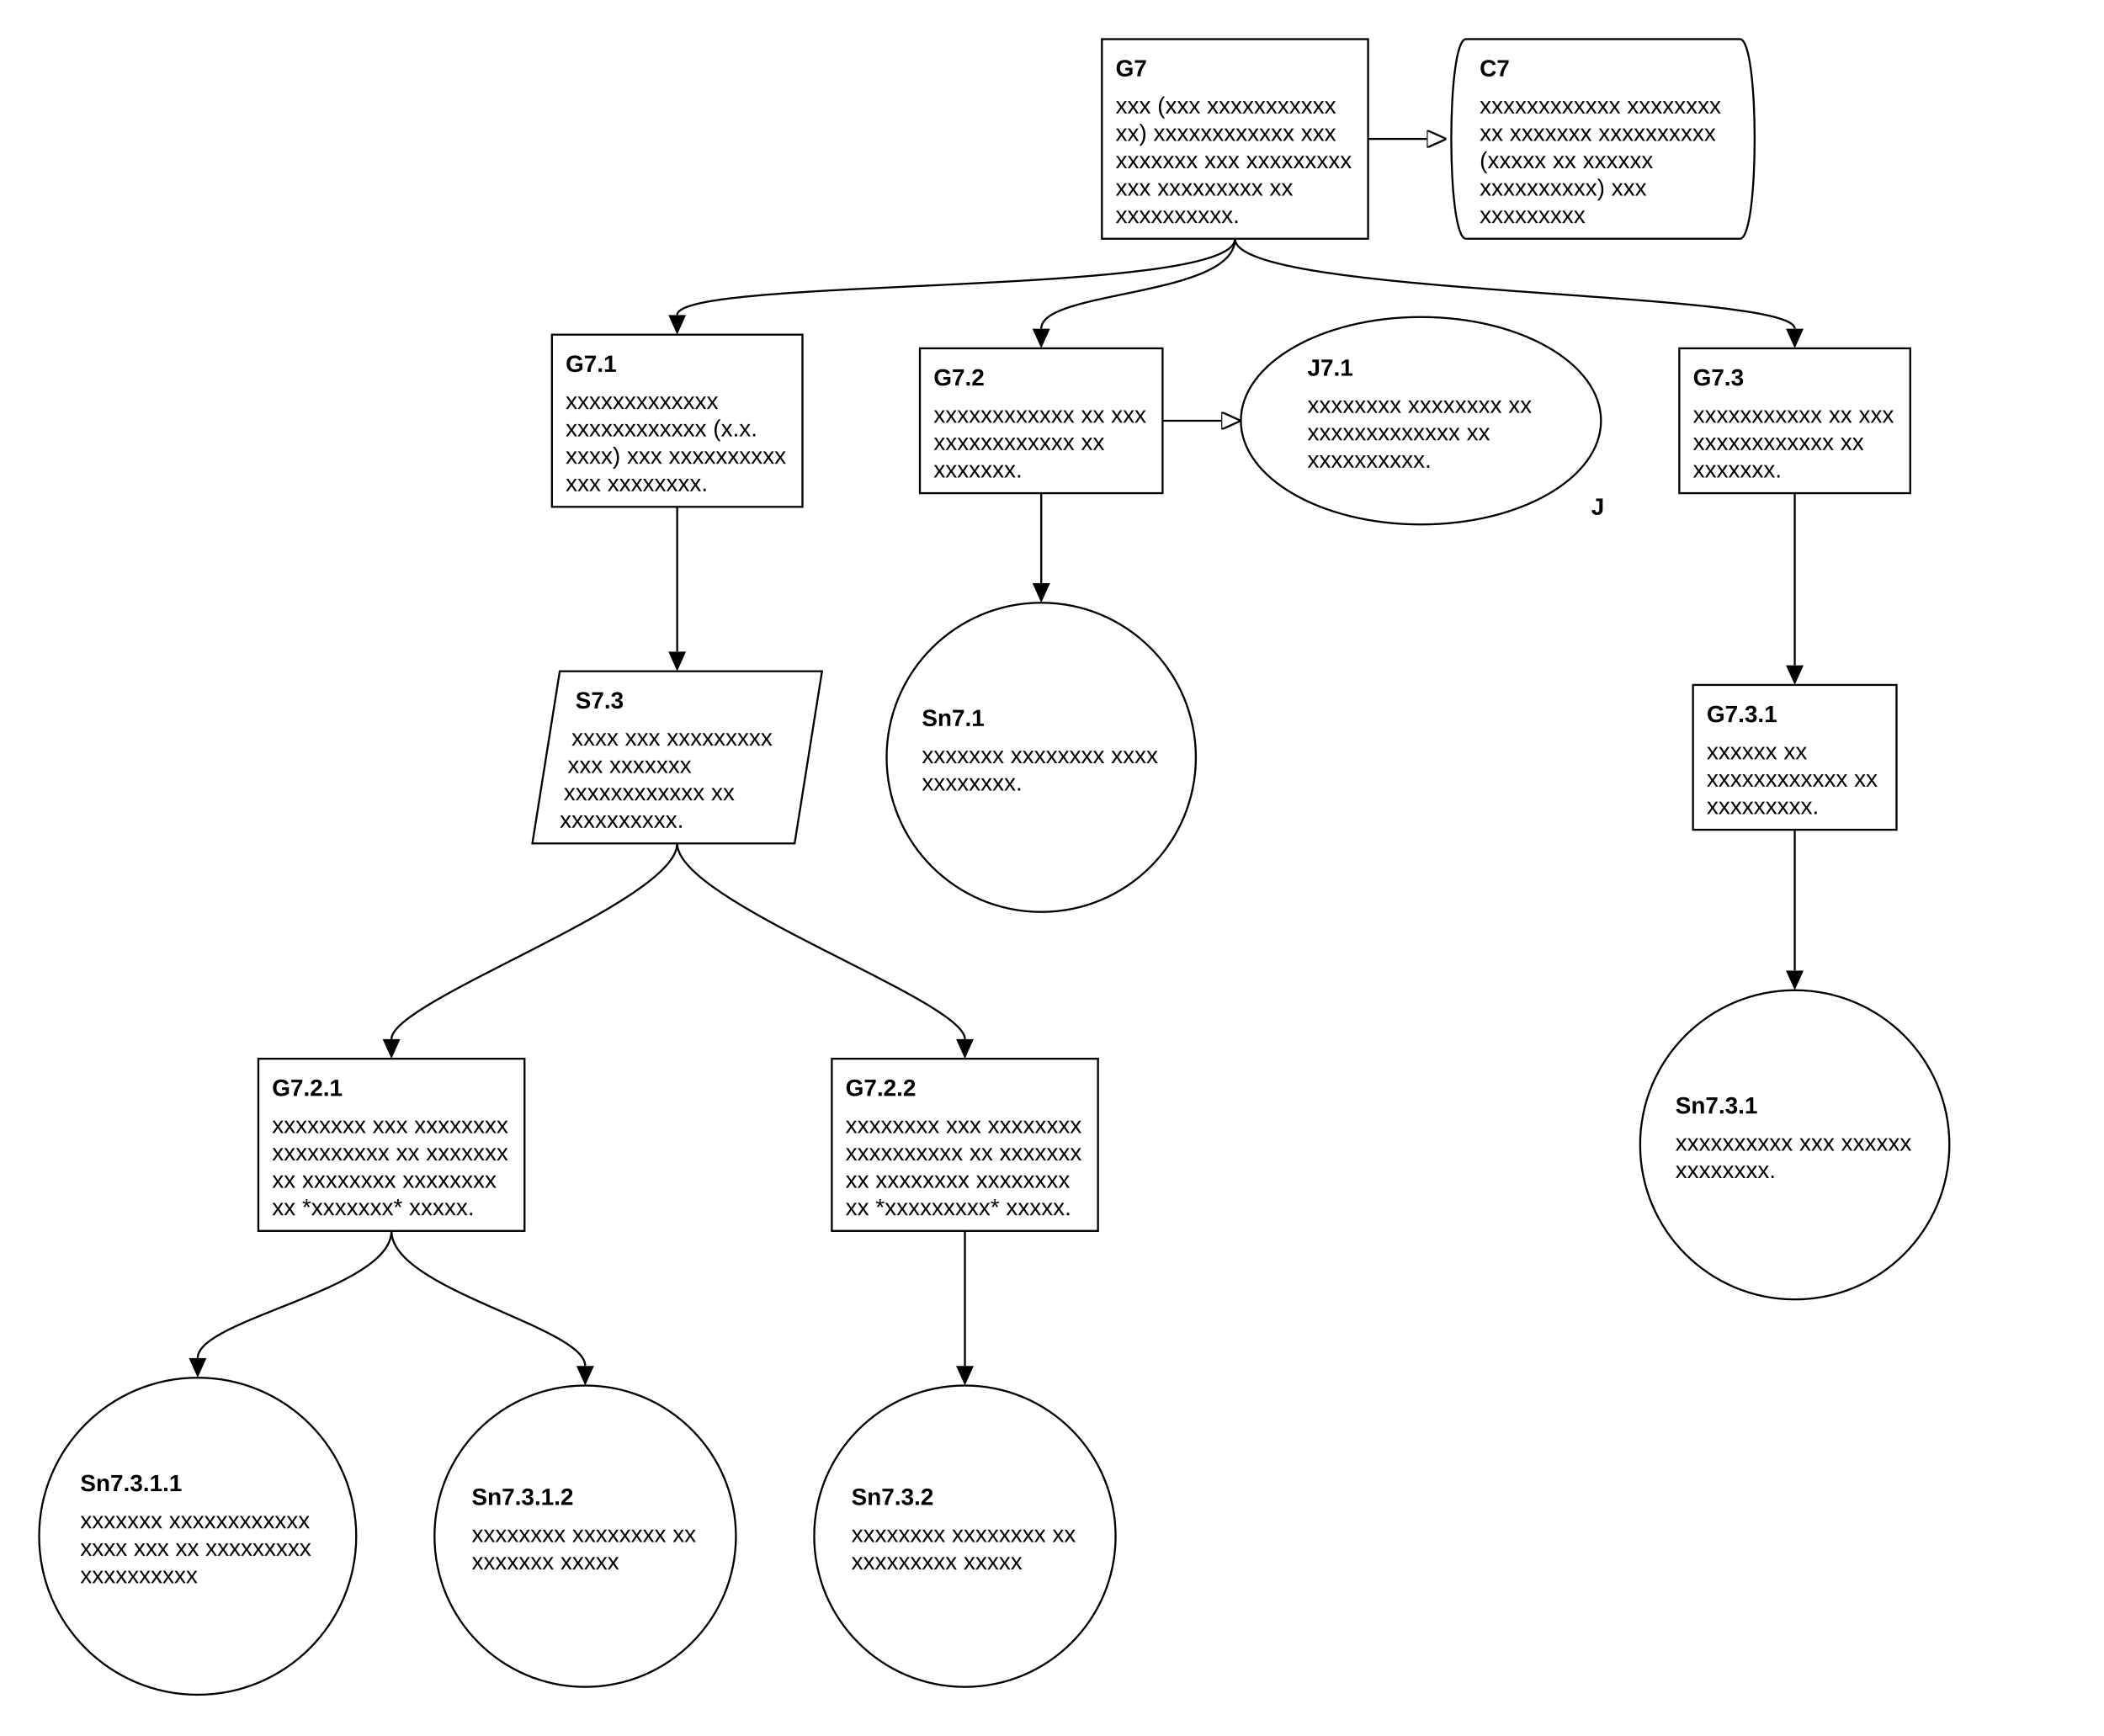
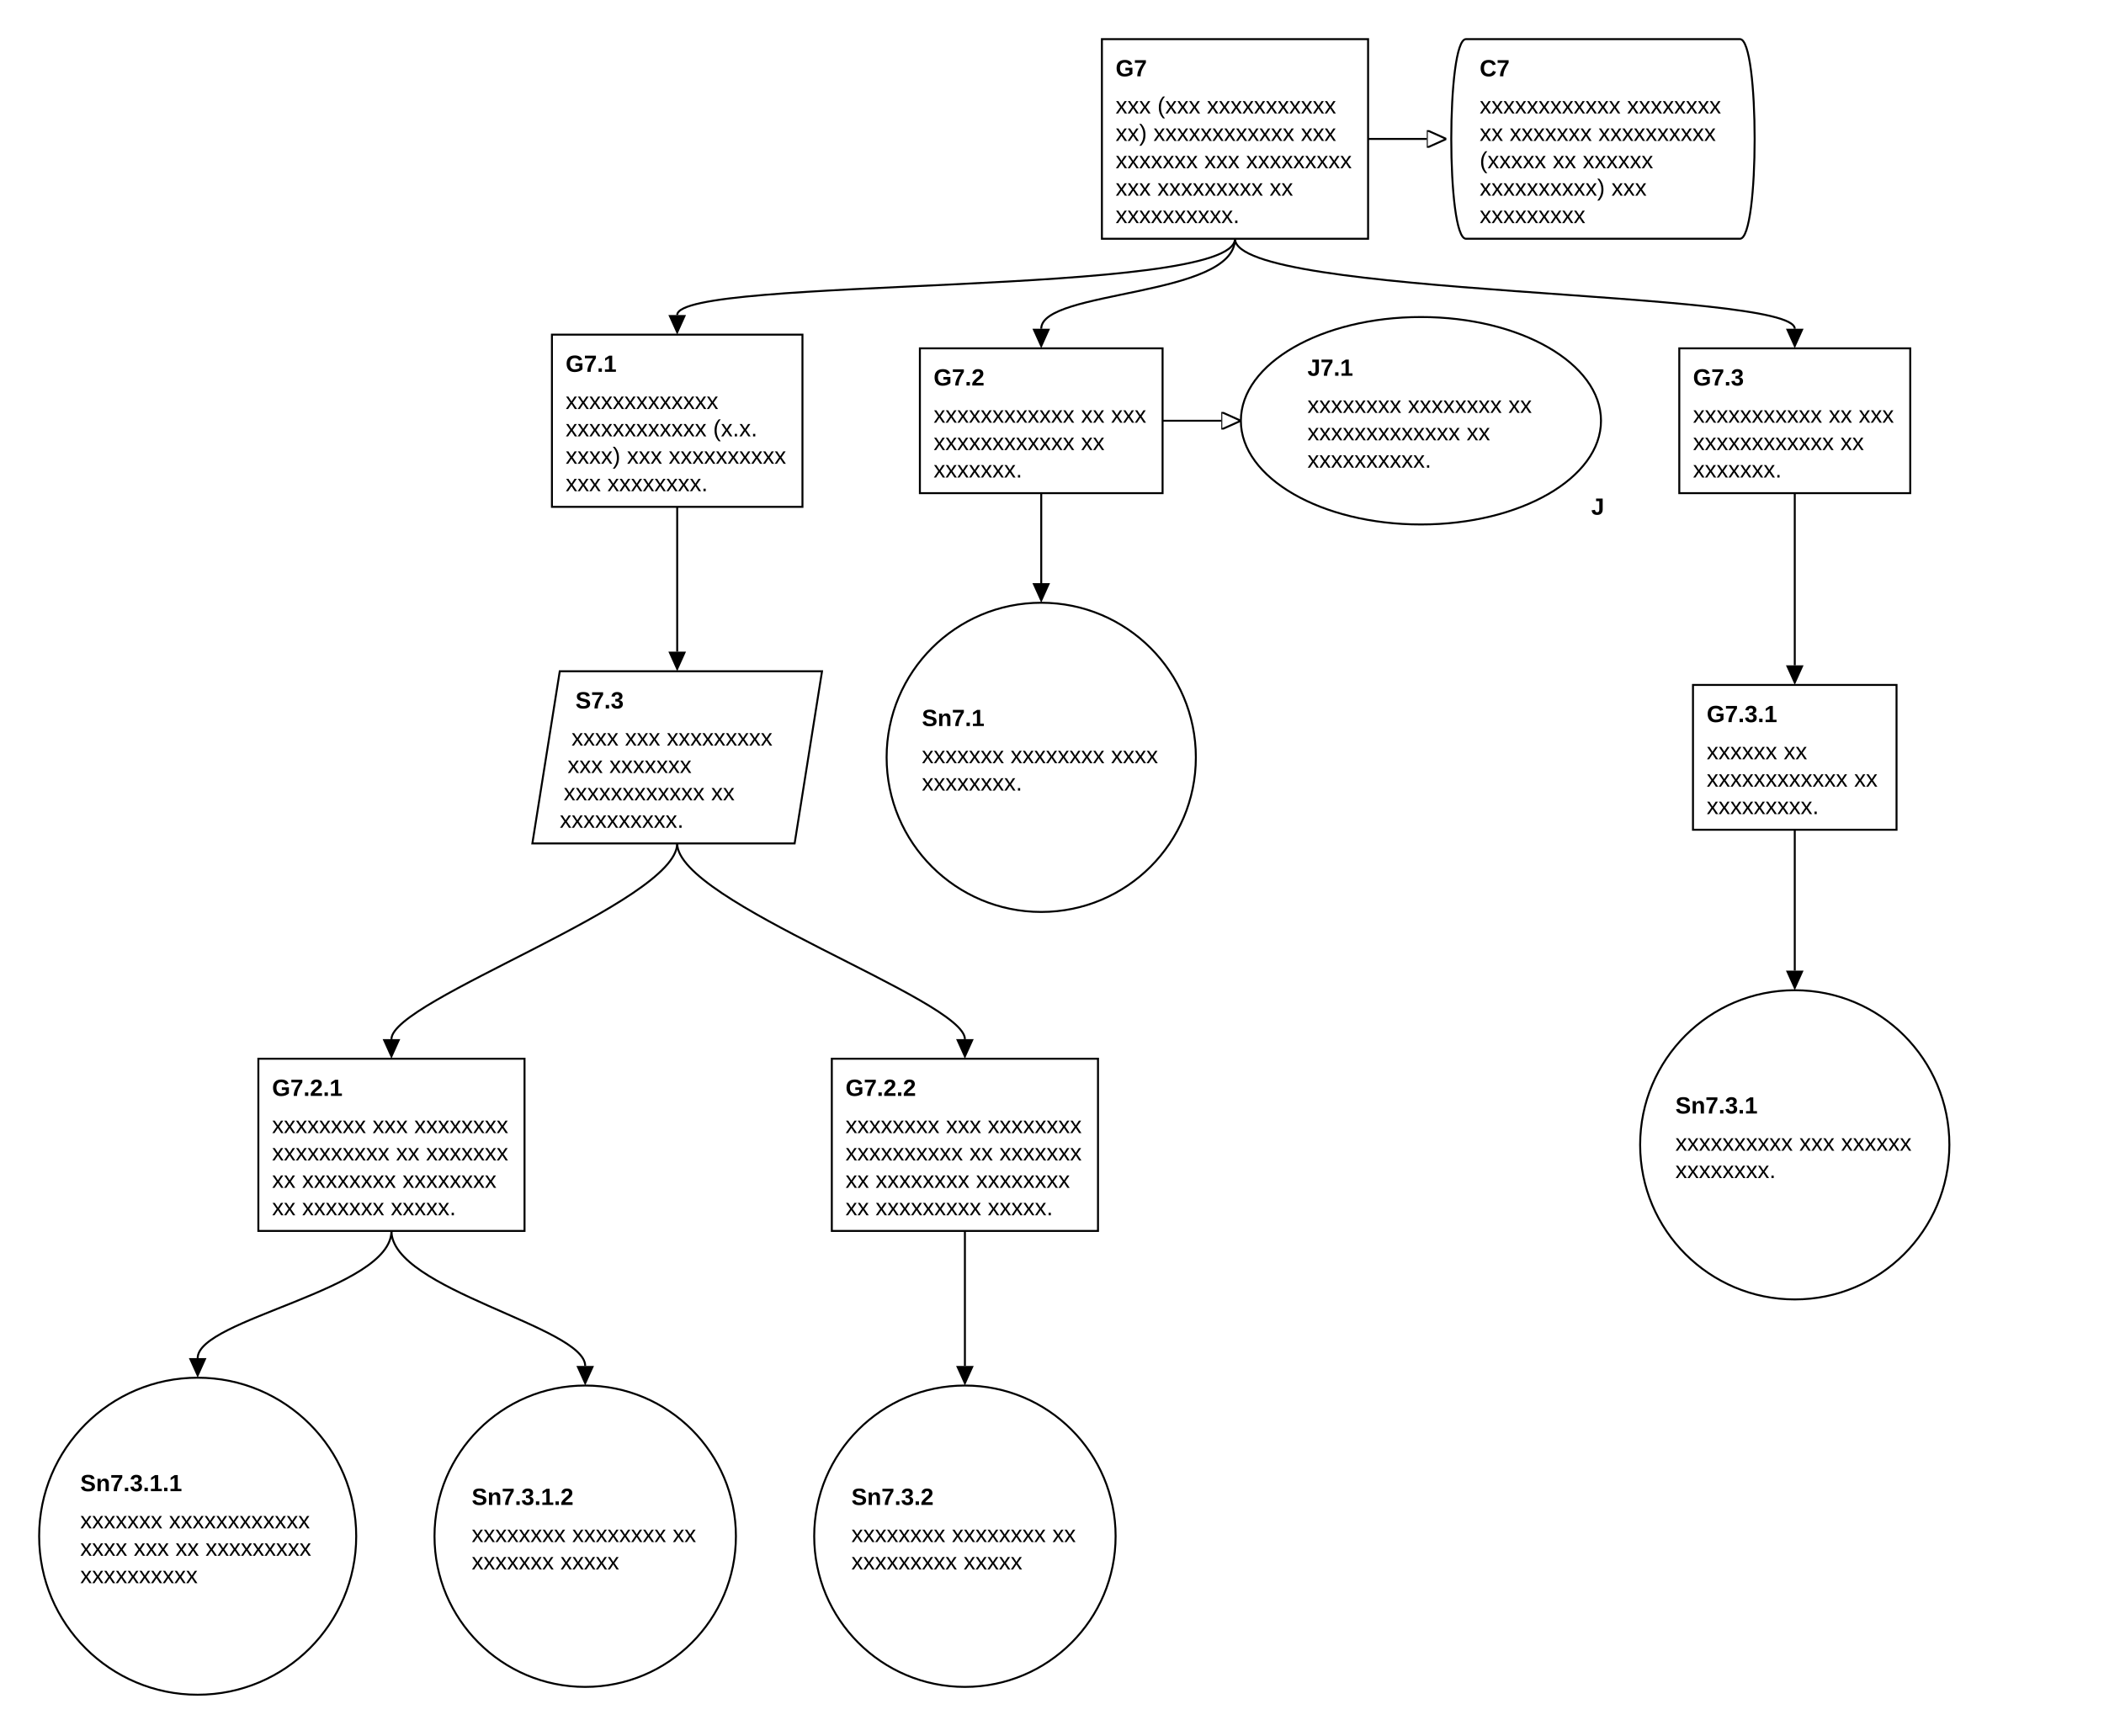
<svg xmlns="http://www.w3.org/2000/svg" class="gsndiagram" viewBox="0 0 1075 887">
  <symbol id="module_icon">
    <rect fill="lightgrey" height="5" stroke="black" stroke-width="1" width="10" x="0" y="0" />
    <rect fill="lightgrey" height="10" stroke="black" stroke-width="1" width="20" x="0" y="5" />
  </symbol>
  <symbol id="acp">
    <rect fill="black" height="10" stroke="black" stroke-width="1" width="10" x="0" y="0" />
  </symbol>
  <marker id="composite_arrow" markerHeight="9" markerUnits="userSpaceOnUse" markerWidth="10" orient="auto-start-reverse" refX="0" refY="4.5">
    <polyline fill-opacity="0" points="0 0, 6 4.5, 0 9" stroke="black" stroke-width="1" />
    <polyline fill-opacity="0" points="4 0, 10 4.5, 4 9" stroke="black" stroke-width="1" />
    <polyline fill-opacity="0" points="0 4.5, 10 4.5" stroke="black" stroke-width="1" />
  </marker>
  <marker id="supportedby_arrow" markerHeight="9" markerUnits="userSpaceOnUse" markerWidth="10" orient="auto-start-reverse" refX="0" refY="4.5">
    <polyline fill="black" points="0 0, 10 4.5, 0 9" />
  </marker>
  <marker id="incontextof_arrow" markerHeight="9" markerUnits="userSpaceOnUse" markerWidth="10" orient="auto-start-reverse" refX="0" refY="4.5">
    <polyline fill-opacity="0" points="0 0, 10 4.5, 0 9, 0 0" stroke="black" stroke-width="1" />
  </marker>
  <g class="gsn_module_tier_2_requirements_engineering gsnelem gsngoal" id="node_g7">
    <path class="border" d="M563,20 L699,20 L699,122 L563,122 z" fill-opacity="0" stroke="black" stroke-width="1" />
    <text font-family="Arial" font-size="12" font-weight="bold" x="570" y="39">G7</text>
    <text font-family="Arial" font-size="12" x="570" y="58">xxx (xxx xxxxxxxxxxx</text>
    <text font-family="Arial" font-size="12" x="570" y="72">xx) xxxxxxxxxxxx xxx</text>
    <text font-family="Arial" font-size="12" x="570" y="86">xxxxxxx xxx xxxxxxxxx</text>
    <text font-family="Arial" font-size="12" x="570" y="100">xxx xxxxxxxxx xx</text>
    <text font-family="Arial" font-size="12" x="570" y="114">xxxxxxxxxx.</text>
  </g>
  <g class="gsn_module_tier_2_requirements_engineering gsnelem gsnctxt" id="node_c7">
    <path class="border" d="M749,20 L889,20 C899,20,899,122,889,122 L749,122 C739,122,739,20,749,20" fill-opacity="0" stroke="black" stroke-width="1" />
    <text font-family="Arial" font-size="12" font-weight="bold" x="756" y="39">C7</text>
    <text font-family="Arial" font-size="12" x="756" y="58">xxxxxxxxxxxx xxxxxxxx</text>
    <text font-family="Arial" font-size="12" x="756" y="72">xx xxxxxxx xxxxxxxxxx</text>
    <text font-family="Arial" font-size="12" x="756" y="86">(xxxxx xx xxxxxx</text>
    <text font-family="Arial" font-size="12" x="756" y="100">xxxxxxxxxx) xxx</text>
    <text font-family="Arial" font-size="12" x="756" y="114">xxxxxxxxx</text>
  </g>
  <g class="gsn_module_tier_2_requirements_engineering gsnelem gsngoal" id="node_g7_1">
    <path class="border" d="M282,171 L410,171 L410,259 L282,259 z" fill-opacity="0" stroke="black" stroke-width="1" />
    <text font-family="Arial" font-size="12" font-weight="bold" x="289" y="190">G7.1</text>
    <text font-family="Arial" font-size="12" x="289" y="209">xxxxxxxxxxxxx</text>
    <text font-family="Arial" font-size="12" x="289" y="223">xxxxxxxxxxxx (x.x.</text>
    <text font-family="Arial" font-size="12" x="289" y="237">xxxx) xxx xxxxxxxxxx</text>
    <text font-family="Arial" font-size="12" x="289" y="251">xxx xxxxxxxx.</text>
  </g>
  <g class="gsn_module_tier_2_requirements_engineering gsnelem gsngoal" id="node_g7_2">
    <path class="border" d="M470,178 L594,178 L594,252 L470,252 z" fill-opacity="0" stroke="black" stroke-width="1" />
    <text font-family="Arial" font-size="12" font-weight="bold" x="477" y="197">G7.2</text>
    <text font-family="Arial" font-size="12" x="477" y="216">xxxxxxxxxxxx xx xxx</text>
    <text font-family="Arial" font-size="12" x="477" y="230">xxxxxxxxxxxx xx</text>
    <text font-family="Arial" font-size="12" x="477" y="244">xxxxxxx.</text>
  </g>
  <g class="gsn_module_tier_2_requirements_engineering gsnelem gsnjust" id="node_j7_1">
    <path class="border" d="M634,215 a92,53,0,1,0,184,0 a92,53,0,1,0,-184,0 z" fill-opacity="0" stroke="black" stroke-width="1" />
    <text font-family="Arial" font-size="12" font-weight="bold" x="668" y="192">J7.1</text>
    <text font-family="Arial" font-size="12" x="668" y="211">xxxxxxxx xxxxxxxx xx</text>
    <text font-family="Arial" font-size="12" x="668" y="225">xxxxxxxxxxxxx xx</text>
    <text font-family="Arial" font-size="12" x="668" y="239">xxxxxxxxxx.</text>
    <text font-family="Arial" font-size="12" font-weight="bold" x="813" y="263">J</text>
  </g>
  <g class="gsn_module_tier_2_requirements_engineering gsnelem gsngoal" id="node_g7_3">
    <path class="border" d="M858,178 L976,178 L976,252 L858,252 z" fill-opacity="0" stroke="black" stroke-width="1" />
    <text font-family="Arial" font-size="12" font-weight="bold" x="865" y="197">G7.3</text>
    <text font-family="Arial" font-size="12" x="865" y="216">xxxxxxxxxxx xx xxx</text>
    <text font-family="Arial" font-size="12" x="865" y="230">xxxxxxxxxxxx xx</text>
    <text font-family="Arial" font-size="12" x="865" y="244">xxxxxxx.</text>
  </g>
  <g class="gsn_module_tier_2_requirements_engineering gsnelem gsnstgy" id="node_s7_3">
    <path class="border" d="M286,343 L420,343 L406,431 L272,431 z" fill-opacity="0" stroke="black" stroke-width="1" />
    <text font-family="Arial" font-size="12" font-weight="bold" x="294" y="362">S7.3</text>
    <text font-family="Arial" font-size="12" x="292" y="381">xxxx xxx xxxxxxxxx</text>
    <text font-family="Arial" font-size="12" x="290" y="395">xxx xxxxxxx</text>
    <text font-family="Arial" font-size="12" x="288" y="409">xxxxxxxxxxxx xx</text>
    <text font-family="Arial" font-size="12" x="286" y="423">xxxxxxxxxx.</text>
  </g>
  <g class="gsn_module_tier_2_requirements_engineering gsnelem gsnsltn" id="node_sn7_1">
    <path class="border" d="M453,387 a79,79,0,1,0,158,0 a79,79,0,1,0,-158,0 z" fill-opacity="0" stroke="black" stroke-width="1" />
    <text font-family="Arial" font-size="12" font-weight="bold" x="471" y="371">Sn7.1</text>
    <text font-family="Arial" font-size="12" x="471" y="390">xxxxxxx xxxxxxxx xxxx</text>
    <text font-family="Arial" font-size="12" x="471" y="404">xxxxxxxx.</text>
  </g>
  <g class="gsn_module_tier_2_requirements_engineering gsnelem gsngoal" id="node_g7_3_1">
    <path class="border" d="M865,350 L969,350 L969,424 L865,424 z" fill-opacity="0" stroke="black" stroke-width="1" />
    <text font-family="Arial" font-size="12" font-weight="bold" x="872" y="369">G7.3.1</text>
    <text font-family="Arial" font-size="12" x="872" y="388">xxxxxx xx</text>
    <text font-family="Arial" font-size="12" x="872" y="402">xxxxxxxxxxxx xx</text>
    <text font-family="Arial" font-size="12" x="872" y="416">xxxxxxxxx.</text>
  </g>
  <g class="gsn_module_tier_2_requirements_engineering gsnelem gsngoal" id="node_g7_2_1">
    <path class="border" d="M132,541 L268,541 L268,629 L132,629 z" fill-opacity="0" stroke="black" stroke-width="1" />
    <text font-family="Arial" font-size="12" font-weight="bold" x="139" y="560">G7.2.1</text>
    <text font-family="Arial" font-size="12" x="139" y="579">xxxxxxxx xxx xxxxxxxx</text>
    <text font-family="Arial" font-size="12" x="139" y="593">xxxxxxxxxx xx xxxxxxx</text>
    <text font-family="Arial" font-size="12" x="139" y="607">xx xxxxxxxx xxxxxxxx</text>
-     <text font-family="Arial" font-size="12" x="139" y="621">xx *xxxxxxx* xxxxx.</text>
+     <text font-family="Arial" font-size="12" x="139" y="621">xx 
+ <tspan class="bold">xxxxxxx</tspan> xxxxx.</text>
  </g>
  <g class="gsn_module_tier_2_requirements_engineering gsnelem gsngoal" id="node_g7_2_2">
    <path class="border" d="M425,541 L561,541 L561,629 L425,629 z" fill-opacity="0" stroke="black" stroke-width="1" />
    <text font-family="Arial" font-size="12" font-weight="bold" x="432" y="560">G7.2.2</text>
    <text font-family="Arial" font-size="12" x="432" y="579">xxxxxxxx xxx xxxxxxxx</text>
    <text font-family="Arial" font-size="12" x="432" y="593">xxxxxxxxxx xx xxxxxxx</text>
    <text font-family="Arial" font-size="12" x="432" y="607">xx xxxxxxxx xxxxxxxx</text>
-     <text font-family="Arial" font-size="12" x="432" y="621">xx *xxxxxxxxx* xxxxx.</text>
+     <text font-family="Arial" font-size="12" x="432" y="621">xx 
+ <tspan class="bold">xxxxxxxxx</tspan> xxxxx.</text>
  </g>
  <g class="gsn_module_tier_2_requirements_engineering gsnelem gsnsltn" id="node_sn7_3_1">
    <path class="border" d="M838,585 a79,79,0,1,0,158,0 a79,79,0,1,0,-158,0 z" fill-opacity="0" stroke="black" stroke-width="1" />
    <text font-family="Arial" font-size="12" font-weight="bold" x="856" y="569">Sn7.3.1</text>
    <text font-family="Arial" font-size="12" x="856" y="588">xxxxxxxxxx xxx xxxxxx</text>
    <text font-family="Arial" font-size="12" x="856" y="602">xxxxxxxx.</text>
  </g>
  <g class="gsn_module_tier_2_requirements_engineering gsnelem gsnsltn" id="node_sn7_3_1_1">
    <path class="border" d="M20,785 a81,81,0,1,0,162,0 a81,81,0,1,0,-162,0 z" fill-opacity="0" stroke="black" stroke-width="1" />
    <text font-family="Arial" font-size="12" font-weight="bold" x="41" y="762">Sn7.3.1.1</text>
    <text font-family="Arial" font-size="12" x="41" y="781">xxxxxxx xxxxxxxxxxxx</text>
    <text font-family="Arial" font-size="12" x="41" y="795">xxxx xxx xx xxxxxxxxx</text>
    <text font-family="Arial" font-size="12" x="41" y="809">xxxxxxxxxx</text>
  </g>
  <g class="gsn_module_tier_2_requirements_engineering gsnelem gsnsltn" id="node_sn7_3_1_2">
    <path class="border" d="M222,785 a77,77,0,1,0,154,0 a77,77,0,1,0,-154,0 z" fill-opacity="0" stroke="black" stroke-width="1" />
    <text font-family="Arial" font-size="12" font-weight="bold" x="241" y="769">Sn7.3.1.2</text>
    <text font-family="Arial" font-size="12" x="241" y="788">xxxxxxxx xxxxxxxx xx</text>
    <text font-family="Arial" font-size="12" x="241" y="802">xxxxxxx xxxxx</text>
  </g>
  <g class="gsn_module_tier_2_requirements_engineering gsnelem gsnsltn" id="node_sn7_3_2">
    <path class="border" d="M416,785 a77,77,0,1,0,154,0 a77,77,0,1,0,-154,0 z" fill-opacity="0" stroke="black" stroke-width="1" />
    <text font-family="Arial" font-size="12" font-weight="bold" x="435" y="769">Sn7.3.2</text>
    <text font-family="Arial" font-size="12" x="435" y="788">xxxxxxxx xxxxxxxx xx</text>
    <text font-family="Arial" font-size="12" x="435" y="802">xxxxxxxxx xxxxx</text>
  </g>
  <path class="gsnedge gsninctxt" d="M699,71 C729,71,709,71,729,71" fill-opacity="0" marker-end="url(#incontextof_arrow)" stroke="black" stroke-width="1" />
  <path class="gsnedge gsninspby" d="M631,122 C631,152,346,141,346,161" fill-opacity="0" marker-end="url(#supportedby_arrow)" stroke="black" stroke-width="1" />
  <path class="gsnedge gsninspby" d="M631,122 C631,152,532,148,532,168" fill-opacity="0" marker-end="url(#supportedby_arrow)" stroke="black" stroke-width="1" />
  <path class="gsnedge gsninspby" d="M631,122 C631,152,917,148,917,168" fill-opacity="0" marker-end="url(#supportedby_arrow)" stroke="black" stroke-width="1" />
  <path class="gsnedge gsninspby" d="M346,259 C346,289,346,313,346,333" fill-opacity="0" marker-end="url(#supportedby_arrow)" stroke="black" stroke-width="1" />
  <path class="gsnedge gsninctxt" d="M594,215 C624,215,604,215,624,215" fill-opacity="0" marker-end="url(#incontextof_arrow)" stroke="black" stroke-width="1" />
  <path class="gsnedge gsninspby" d="M532,252 C532,282,532,278,532,298" fill-opacity="0" marker-end="url(#supportedby_arrow)" stroke="black" stroke-width="1" />
  <path class="gsnedge gsninspby" d="M200,629 C200,659,101,674,101,694" fill-opacity="0" marker-end="url(#supportedby_arrow)" stroke="black" stroke-width="1" />
  <path class="gsnedge gsninspby" d="M200,629 C200,659,299,678,299,698" fill-opacity="0" marker-end="url(#supportedby_arrow)" stroke="black" stroke-width="1" />
  <path class="gsnedge gsninspby" d="M493,629 C493,659,493,678,493,698" fill-opacity="0" marker-end="url(#supportedby_arrow)" stroke="black" stroke-width="1" />
  <path class="gsnedge gsninspby" d="M917,252 C917,282,917,320,917,340" fill-opacity="0" marker-end="url(#supportedby_arrow)" stroke="black" stroke-width="1" />
  <path class="gsnedge gsninspby" d="M917,424 C917,454,917,476,917,496" fill-opacity="0" marker-end="url(#supportedby_arrow)" stroke="black" stroke-width="1" />
  <path class="gsnedge gsninspby" d="M346,431 C346,461,200,511,200,531" fill-opacity="0" marker-end="url(#supportedby_arrow)" stroke="black" stroke-width="1" />
  <path class="gsnedge gsninspby" d="M346,431 C346,461,493,511,493,531" fill-opacity="0" marker-end="url(#supportedby_arrow)" stroke="black" stroke-width="1" />
</svg>
